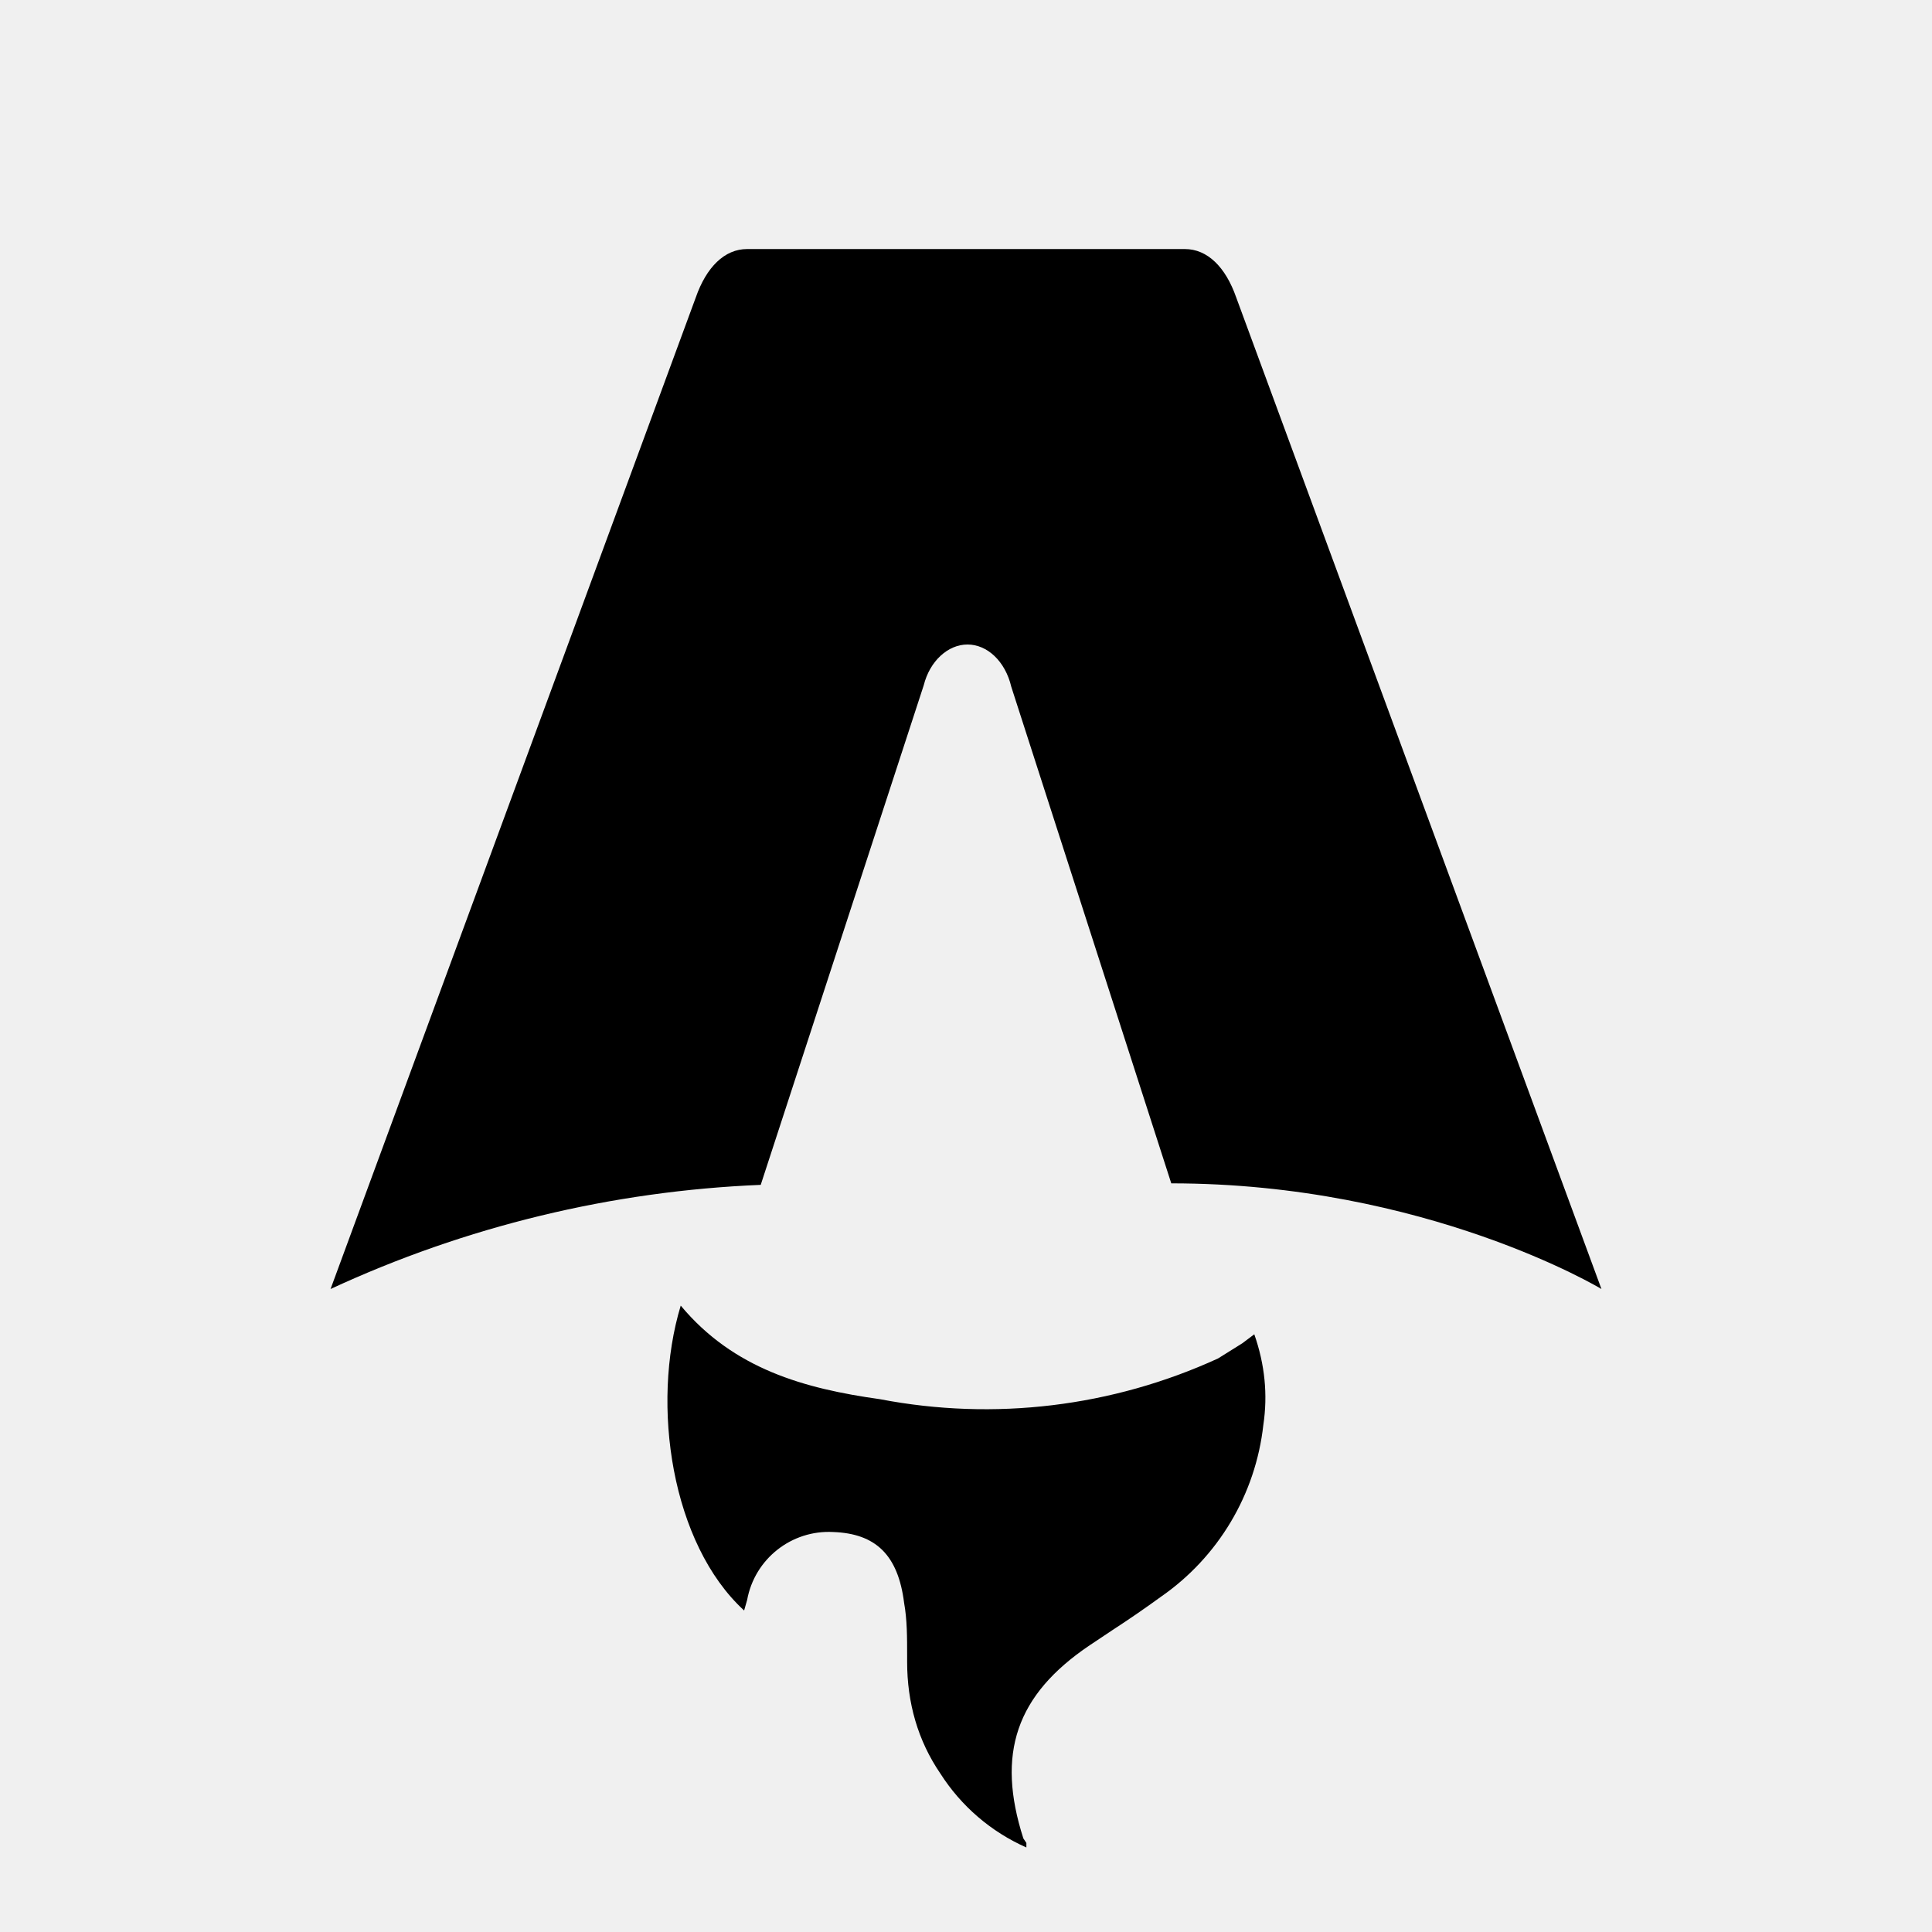
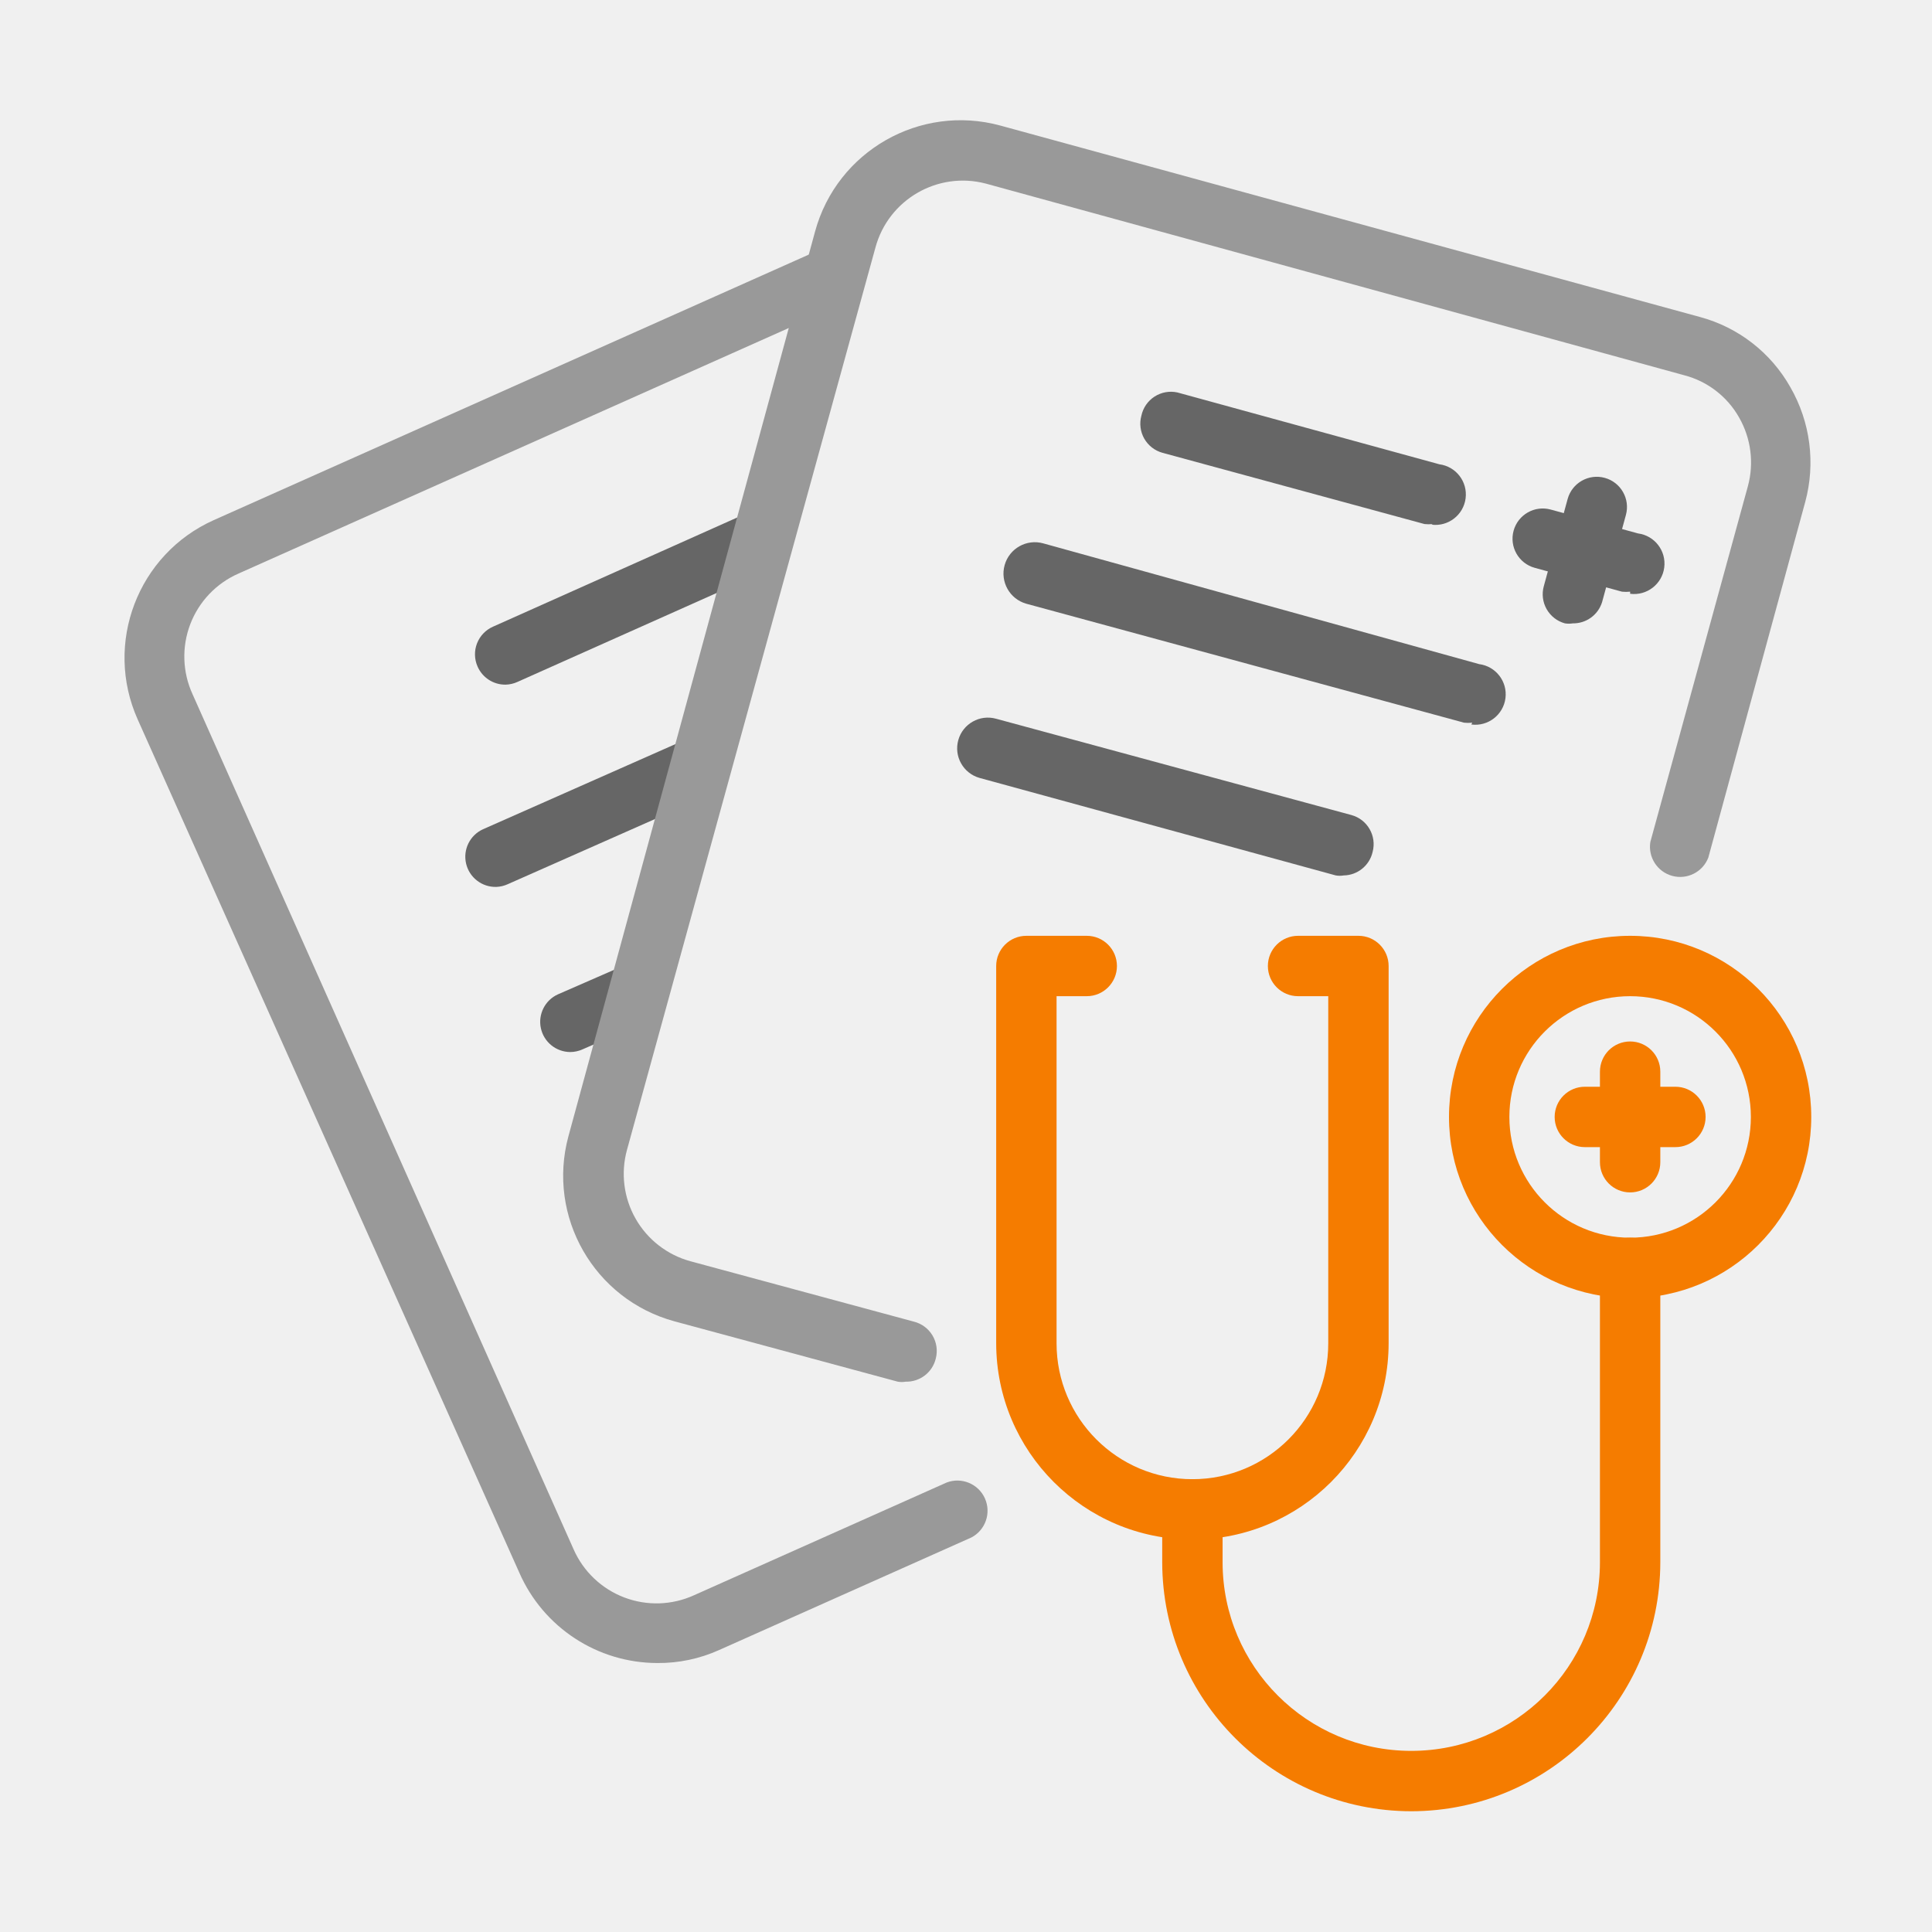
- <svg xmlns="http://www.w3.org/2000/svg" fill="none" viewBox="0 0 128 128">
-   <path d="M50.4 78.5a75.1 75.1 0 0 0-28.5 6.9l24.2-65.7c.7-2 1.9-3.2 3.4-3.2h29c1.5 0 2.7 1.2 3.4 3.2l24.2 65.7s-11.6-7-28.5-7L67 45.5c-.4-1.7-1.6-2.8-2.9-2.8-1.3 0-2.5 1.1-2.9 2.7L50.4 78.5Zm-1.1 28.2Zm-4.2-20.2c-2 6.6-.6 15.8 4.2 20.2a17.5 17.5 0 0 1 .2-.7 5.5 5.5 0 0 1 5.7-4.5c2.8.1 4.3 1.5 4.7 4.7.2 1.1.2 2.3.2 3.5v.4c0 2.7.7 5.2 2.2 7.4a13 13 0 0 0 5.7 4.9v-.3l-.2-.3c-1.8-5.6-.5-9.5 4.4-12.8l1.5-1a73 73 0 0 0 3.2-2.2 16 16 0 0 0 6.8-11.4c.3-2 .1-4-.6-6l-.8.6-1.6 1a37 37 0 0 1-22.4 2.7c-5-.7-9.7-2-13.2-6.2Z" />
-   <style>
-         path { fill: #000; }
-         @media (prefers-color-scheme: dark) {
-             path { fill: #FFF; }
-         }
-     </style>
+ <svg xmlns="http://www.w3.org/2000/svg" width="800px" height="800px" viewBox="0 0 64 64">
+   <defs>
+     <style>.cls-1{fill:#f57c00;}.cls-2{fill:#666;}.cls-3{fill:#999;}</style>
+   </defs>
+   <g data-name="outline color" id="outline_color">
+     <path class="cls-1" d="M54,43a6,6,0,1,1,6-6A6,6,0,0,1,54,43Zm0-10a4,4,0,1,0,4,4A4,4,0,0,0,54,33Z" />
+     <path class="cls-1" d="M55.5,38h-3a1,1,0,0,1,0-2h3a1,1,0,0,1,0,2Z" />
+     <path class="cls-1" d="M54,39.5a1,1,0,0,1-1-1v-3a1,1,0,0,1,2,0v3A1,1,0,0,1,54,39.5Z" />
+     <path class="cls-1" d="M39.5,51A6.51,6.51,0,0,1,33,44.5V32a1,1,0,0,1,1-1h2a1,1,0,0,1,0,2H35V44.5a4.5,4.5,0,0,0,9,0V33H43a1,1,0,0,1,0-2h2a1,1,0,0,1,1,1V44.5A6.51,6.51,0,0,1,39.5,51Z" />
+     <path class="cls-1" d="M46.75,60a8.26,8.26,0,0,1-8.25-8.25V50a1,1,0,0,1,2,0v1.75a6.25,6.25,0,0,0,12.5,0V42a1,1,0,0,1,2,0v9.75A8.26,8.26,0,0,1,46.75,60Z" />
+     <path class="cls-2" d="M54,19.6a1.26,1.26,0,0,1-.27,0l-2.89-.79a1,1,0,0,1,.53-1.93l2.89.79a1,1,0,0,1-.26,2Z" />
+     <path class="cls-2" d="M52.1,20.65a.82.82,0,0,1-.26,0,1,1,0,0,1-.7-1.23l.79-2.89a1,1,0,0,1,1.93.53l-.79,2.89A1,1,0,0,1,52.1,20.65Z" />
+     <path class="cls-3" d="M21.78,55.09a5,5,0,0,1-4.58-3L4.56,23.83a5,5,0,0,1,2.52-6.6l20.17-9A1,1,0,0,1,28.07,10l-20.17,9a3,3,0,0,0-1.52,4L19,51.32a3,3,0,0,0,4,1.52l8.36-3.73a1,1,0,0,1,.82,1.82l-8.36,3.73A4.88,4.88,0,0,1,21.78,55.09Z" />
+     <path class="cls-2" d="M16.74,22.68a1,1,0,0,1-.92-.6,1,1,0,0,1,.51-1.32l8.21-3.67a1,1,0,1,1,.82,1.83l-8.22,3.67A1,1,0,0,1,16.74,22.68Z" />
+     <path class="cls-2" d="M16.44,29.38A1,1,0,0,1,16,27.47l6.78-3a1,1,0,0,1,.82,1.82l-6.78,3A1,1,0,0,1,16.44,29.38Z" />
+     <path class="cls-2" d="M18.89,34.85a1,1,0,0,1-.41-1.91l2.29-1a1,1,0,0,1,.82,1.82l-2.29,1A1,1,0,0,1,18.89,34.85Z" />
+     <path class="cls-3" d="M30,45.77a.75.75,0,0,1-.26,0l-7.4-2a5,5,0,0,1-3.51-6.13L27,7.67a5,5,0,0,1,6.14-3.51L56.31,10.5a4.9,4.9,0,0,1,3,2.33,5,5,0,0,1,.49,3.8L56.59,28.41a1,1,0,0,1-1.92-.52L57.9,16.11a3,3,0,0,0-.29-2.28,2.94,2.94,0,0,0-1.82-1.4L32.65,6.08A3,3,0,0,0,29,8.2L20.77,38.09a3,3,0,0,0,2.1,3.69l7.4,2A1,1,0,0,1,31,45,1,1,0,0,1,30,45.77Z" />
+     <path class="cls-2" d="M47.46,17.36a1.24,1.24,0,0,1-.27,0L38.51,15a1,1,0,0,1-.7-1.23A1,1,0,0,1,39,13l8.68,2.38a1,1,0,0,1-.26,2Z" />
+     <path class="cls-2" d="M48.77,23.94a1.24,1.24,0,0,1-.27,0L34,20A1,1,0,1,1,34.56,18L49,22a1,1,0,0,1-.26,2Z" />
+     <path class="cls-2" d="M44.51,29a.75.75,0,0,1-.26,0l-11.8-3.23A1,1,0,0,1,33,23.81L44.77,27a1,1,0,0,1,.7,1.22A1,1,0,0,1,44.51,29Z" />
+   </g>
</svg>
